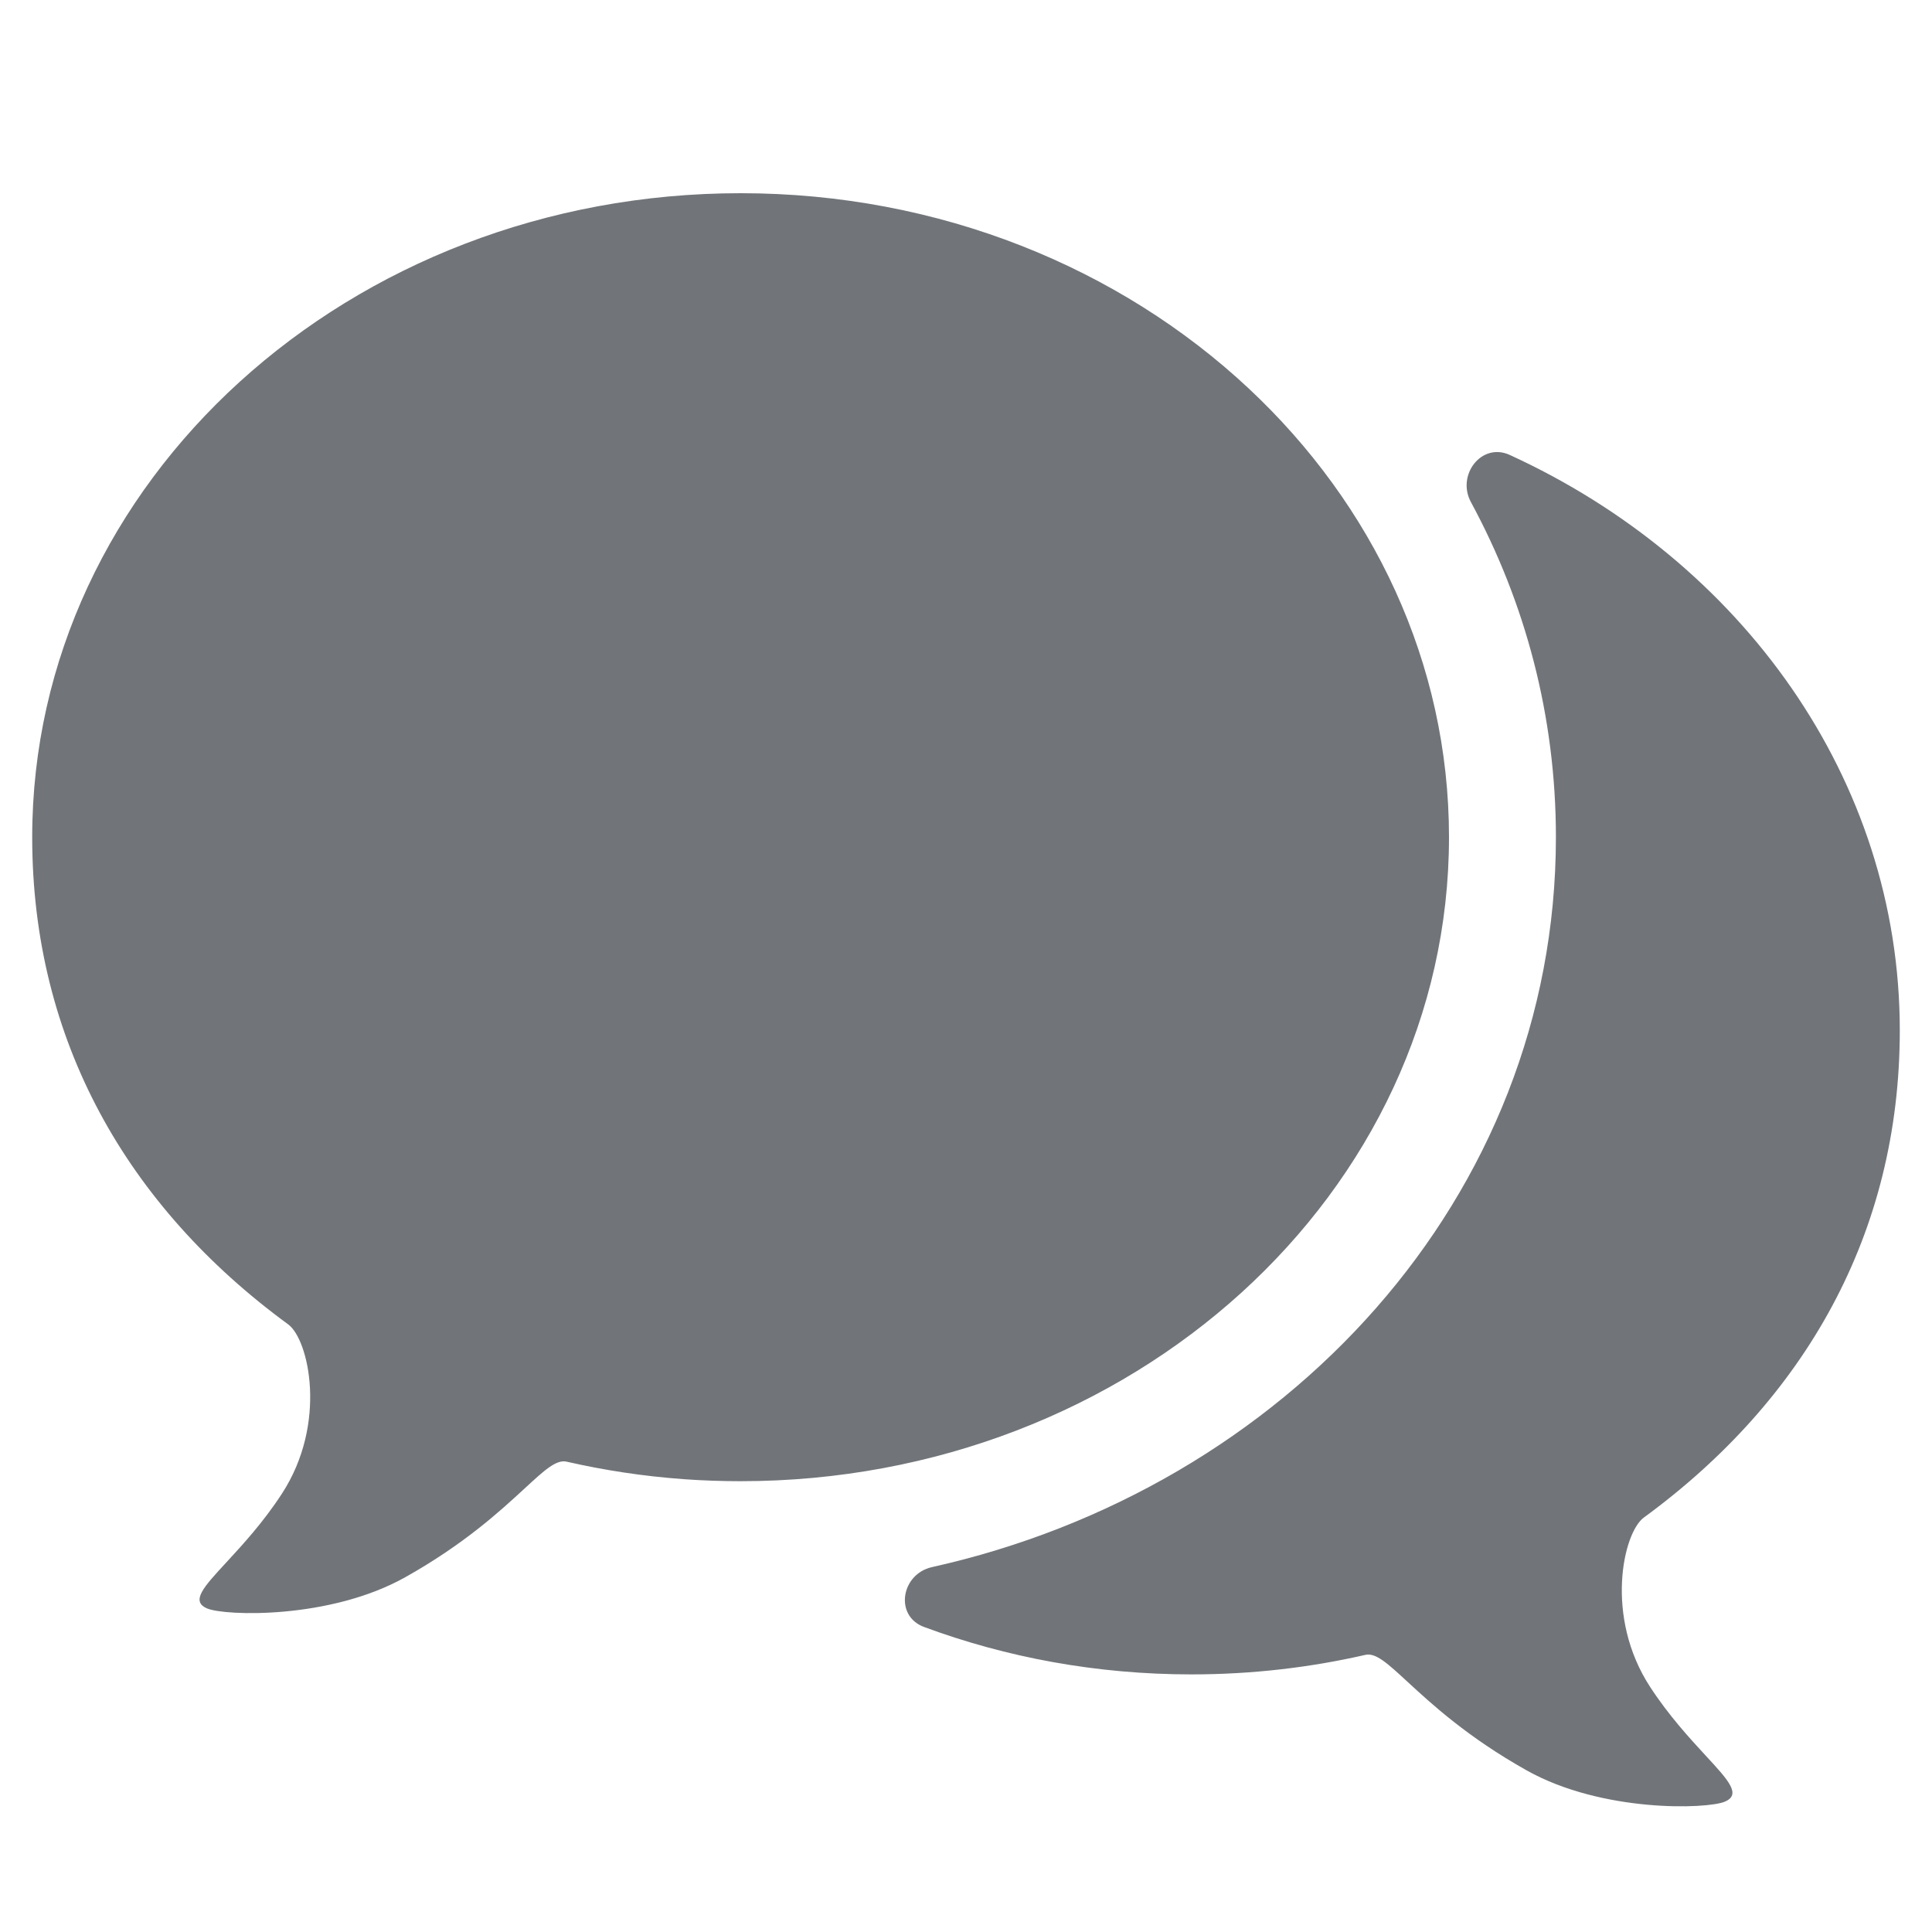
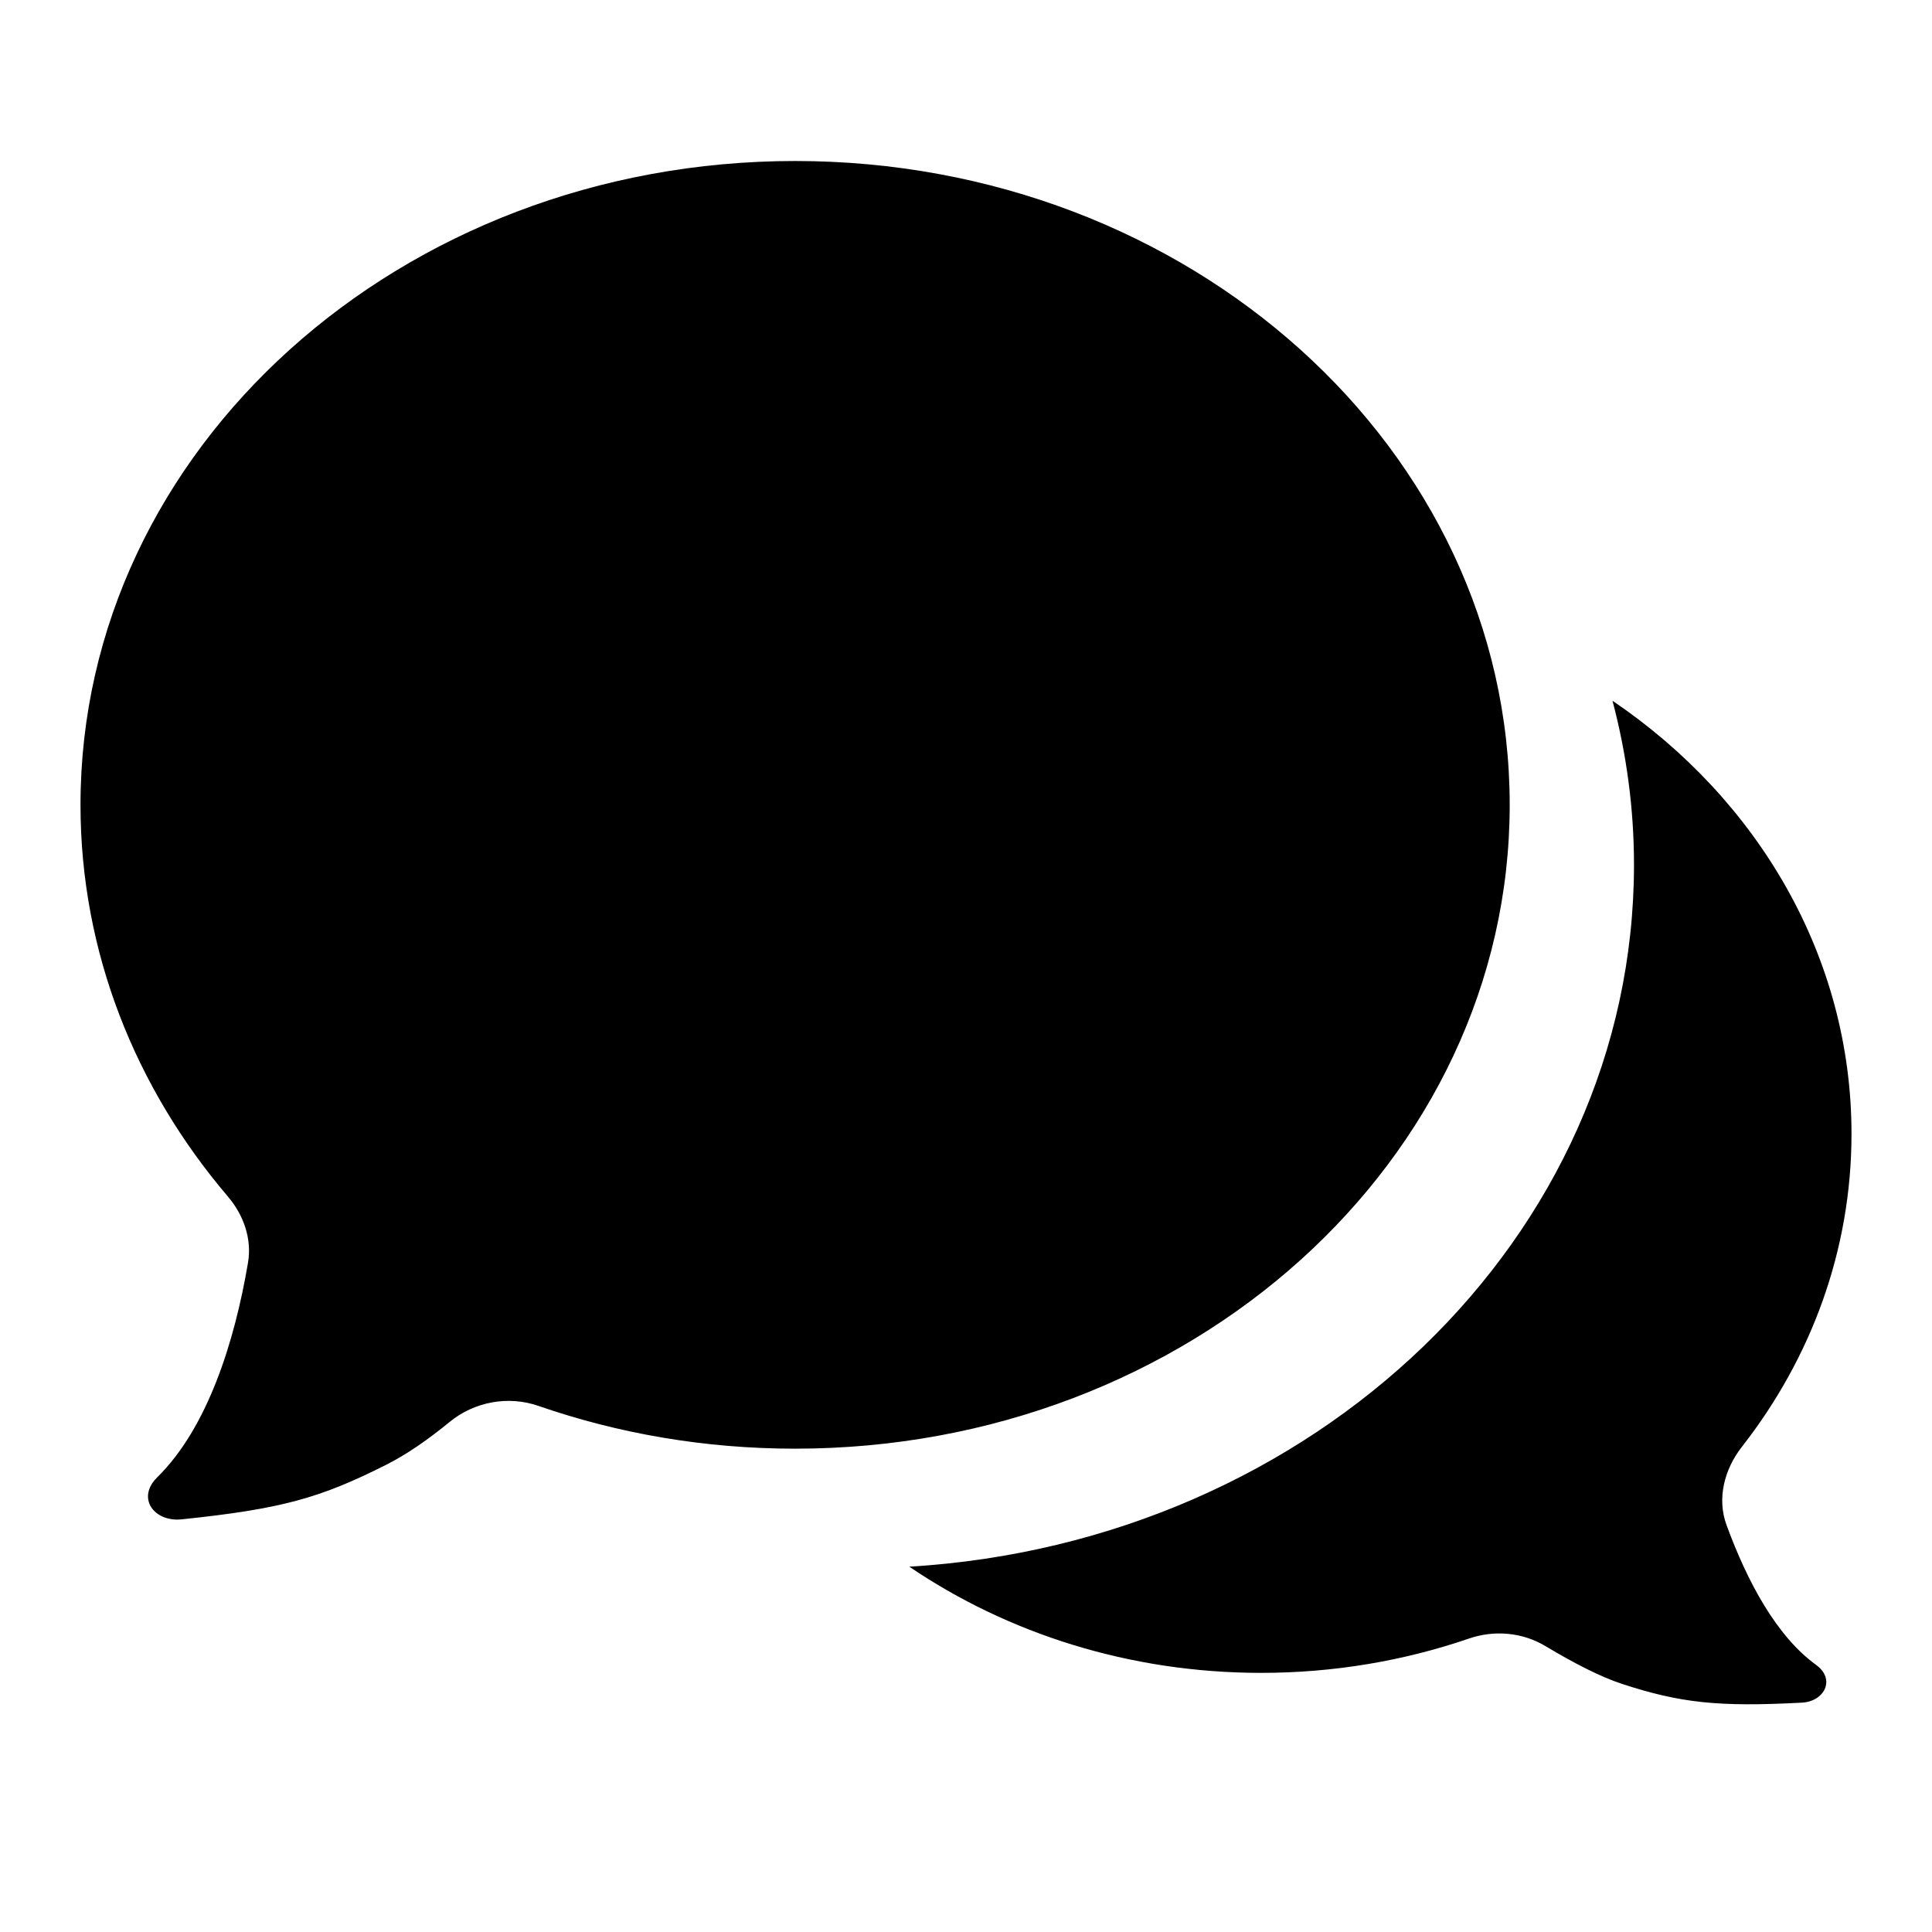
- <svg xmlns="http://www.w3.org/2000/svg" width="30" height="30" viewBox="0 0 30 30" fill="none">
-   <path d="M19.39 6.032C17.391 4.162 14.595 3 11.5 3C5.425 3 0.5 7.477 0.5 13C0.5 16.15 1.971 18.732 4.475 20.565C4.795 20.799 5.09 22.102 4.376 23.196C4.085 23.643 3.763 23.991 3.516 24.259C3.158 24.646 2.955 24.866 3.219 24.977C3.494 25.092 5.12 25.149 6.293 24.491C7.211 23.976 7.767 23.462 8.142 23.117C8.452 22.831 8.637 22.659 8.8 22.697C9.386 22.831 9.991 22.923 10.61 22.968C10.618 22.968 10.627 22.969 10.635 22.97C10.921 22.99 11.209 23 11.5 23C17.575 23 22.5 18.523 22.5 13C22.5 10.291 21.315 7.833 19.39 6.032Z" fill="#717579" />
-   <path d="M29.5 16C29.5 12.093 27.036 8.71 23.443 7.064C23.006 6.864 22.612 7.376 22.841 7.798C23.683 9.353 24.16 11.114 24.16 13C24.16 18.604 19.944 23.115 14.472 24.334C13.992 24.441 13.885 25.091 14.347 25.263C15.628 25.738 17.03 26 18.5 26C19.431 26 20.336 25.895 21.2 25.697C21.363 25.659 21.548 25.831 21.858 26.117C22.233 26.462 22.789 26.976 23.707 27.491C24.88 28.149 26.506 28.092 26.781 27.977C27.045 27.866 26.842 27.646 26.484 27.259C26.237 26.991 25.916 26.643 25.624 26.196C24.91 25.102 25.205 23.799 25.525 23.565C28.029 21.732 29.5 19.15 29.5 16Z" fill="#717579" />
+ <svg xmlns="http://www.w3.org/2000/svg" width="24" height="24" viewBox="0 0 24 24" fill="none">
+   <g transform="translate(-3 -3)">
+     <path d="M23.031 11.705C24.832 12.925 26 14.88 26 17.085C26 18.534 25.496 19.876 24.639 20.972C24.422 21.249 24.326 21.613 24.447 21.943C24.705 22.648 25.069 23.326 25.559 23.681C25.808 23.861 25.663 24.137 25.382 24.151C24.345 24.206 23.874 24.155 23.149 23.918C22.881 23.83 22.551 23.66 22.199 23.449C21.913 23.277 21.563 23.246 21.247 23.355C20.445 23.63 19.574 23.781 18.666 23.781C17.029 23.781 15.516 23.29 14.296 22.462C19.323 22.16 23.298 18.373 23.298 13.742C23.298 13.04 23.204 12.359 23.031 11.705ZM12.877 5C17.78 5 21.754 8.581 21.754 12.998C21.754 17.415 17.78 20.996 12.877 20.996C11.754 20.996 10.68 20.808 9.69 20.465C9.313 20.334 8.893 20.412 8.584 20.665C8.318 20.883 8.053 21.067 7.803 21.193C6.981 21.608 6.506 21.744 5.255 21.874C4.916 21.909 4.69 21.61 4.954 21.351C5.578 20.736 5.914 19.671 6.081 18.685C6.131 18.389 6.026 18.093 5.832 17.865C4.683 16.517 4 14.829 4 12.998C4 8.581 7.974 5 12.877 5Z" fill="black" />
+   </g>
</svg>
